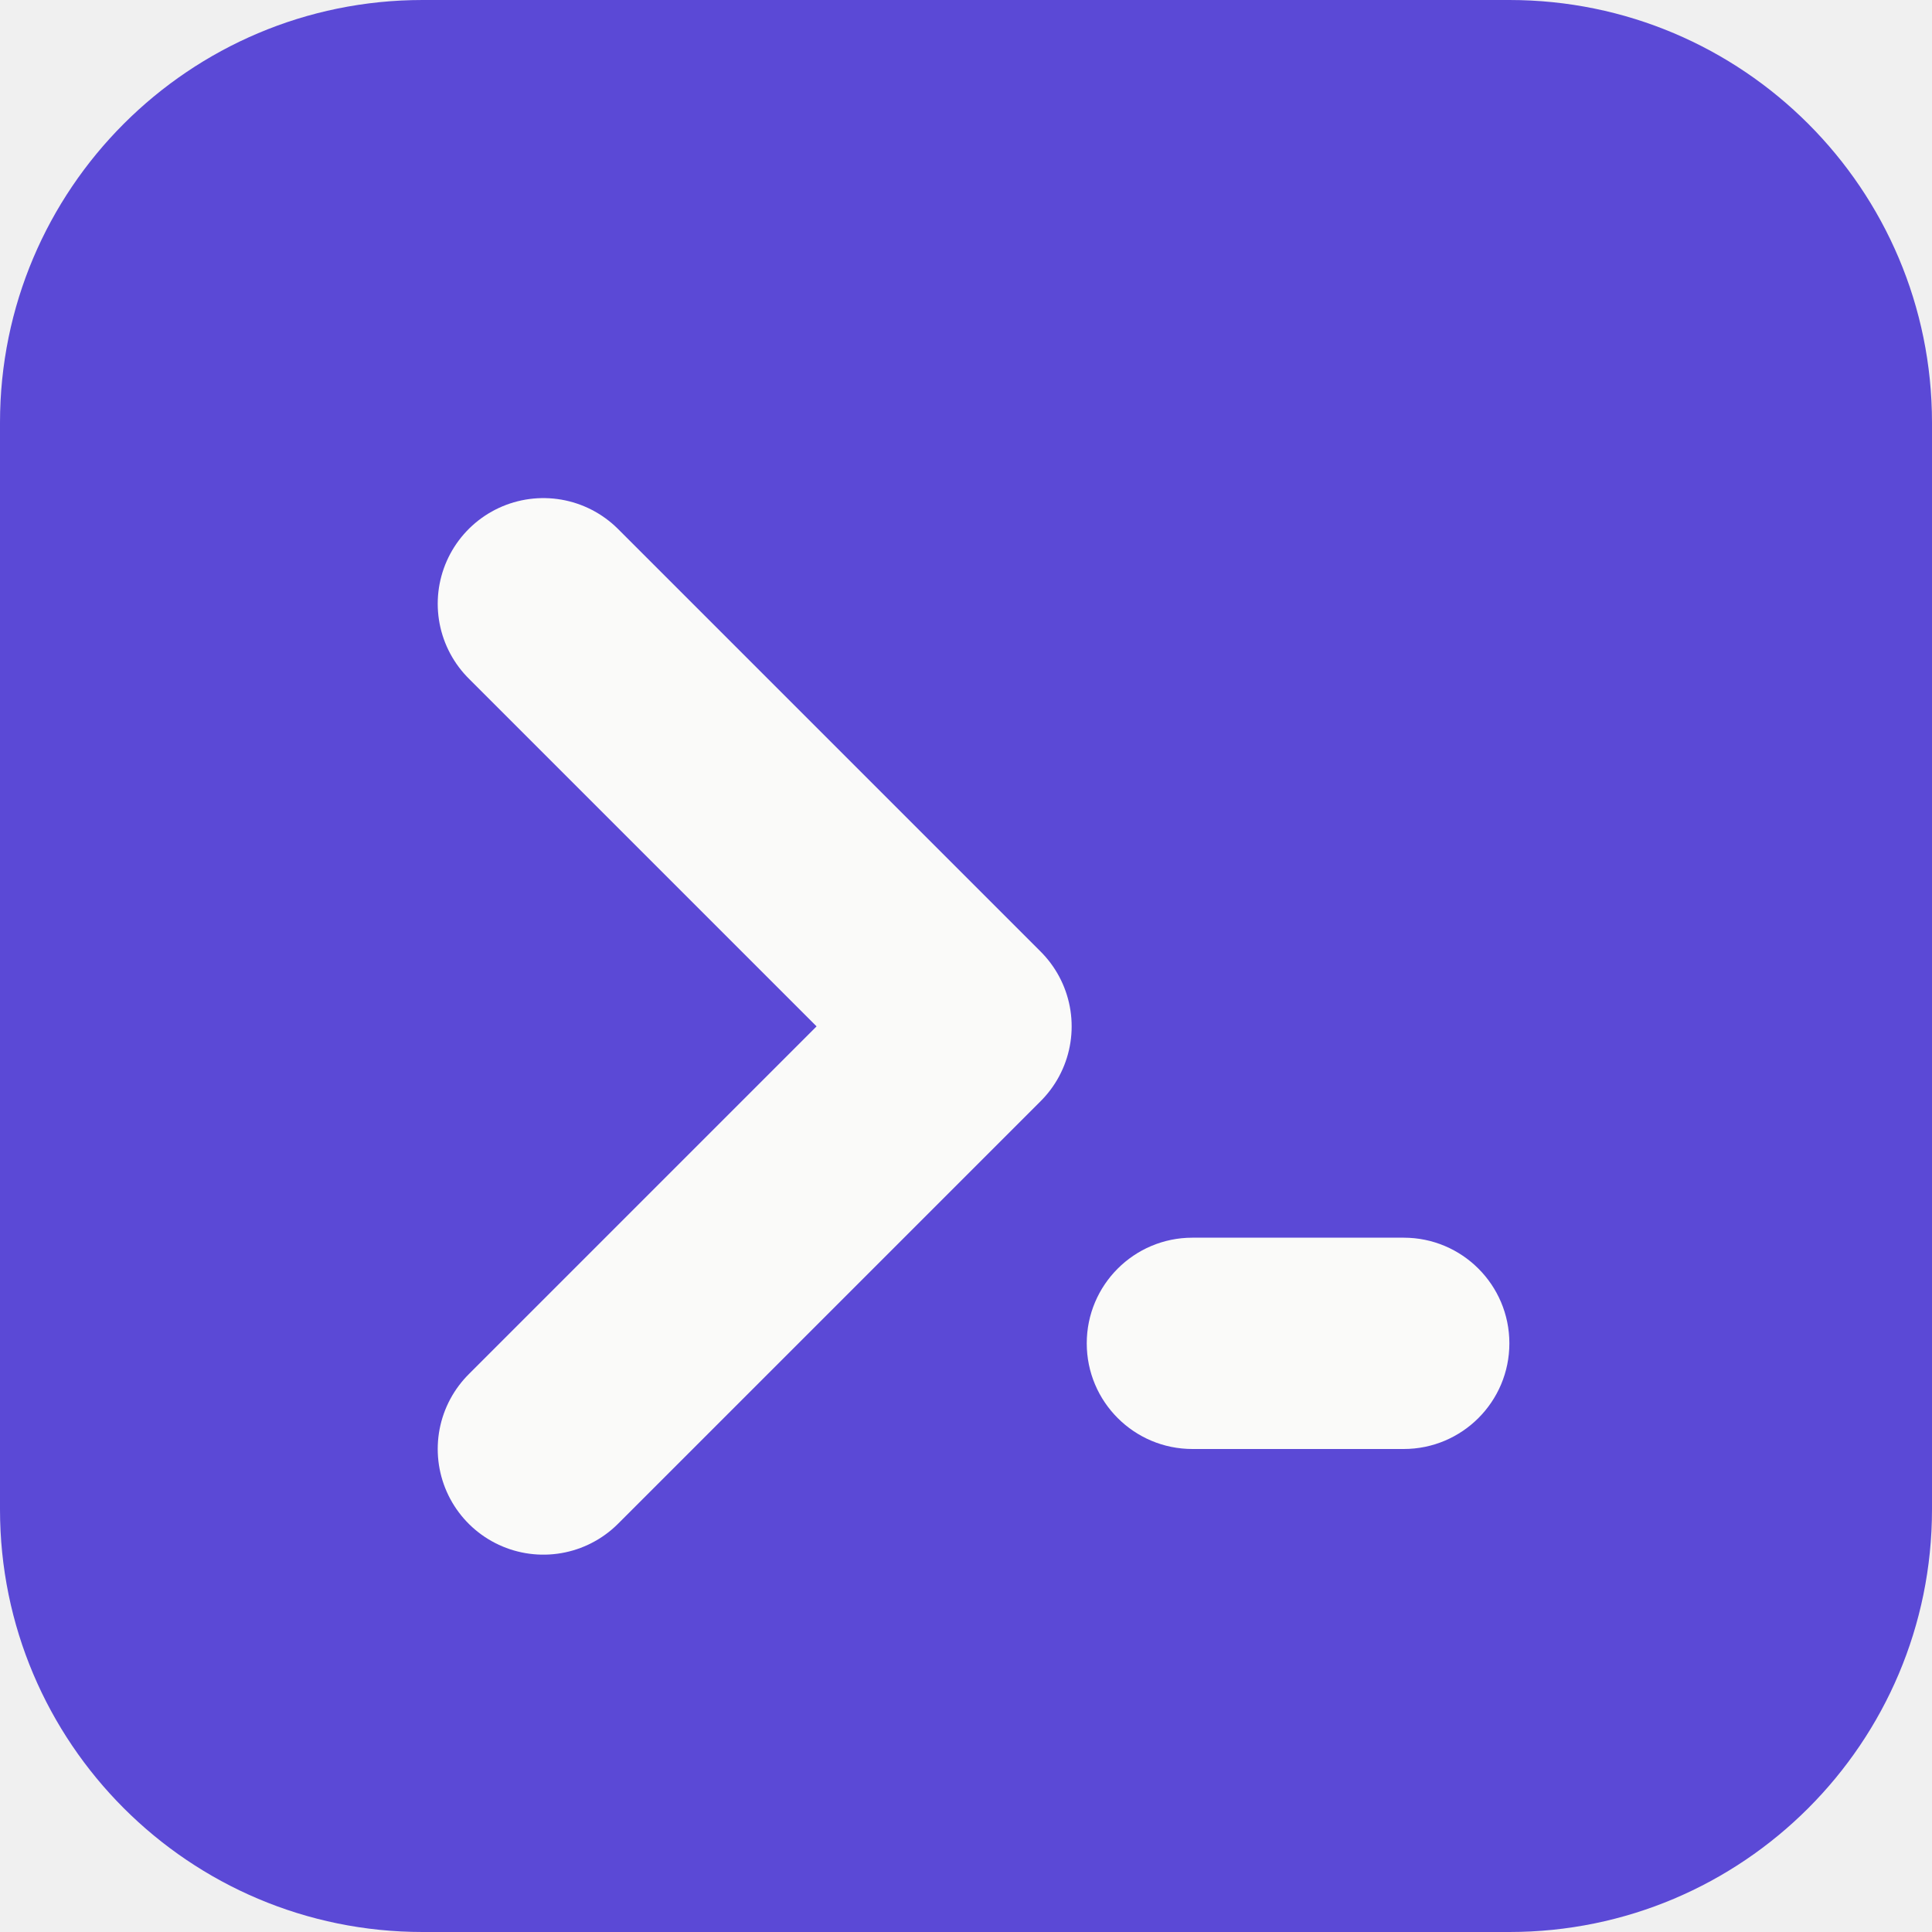
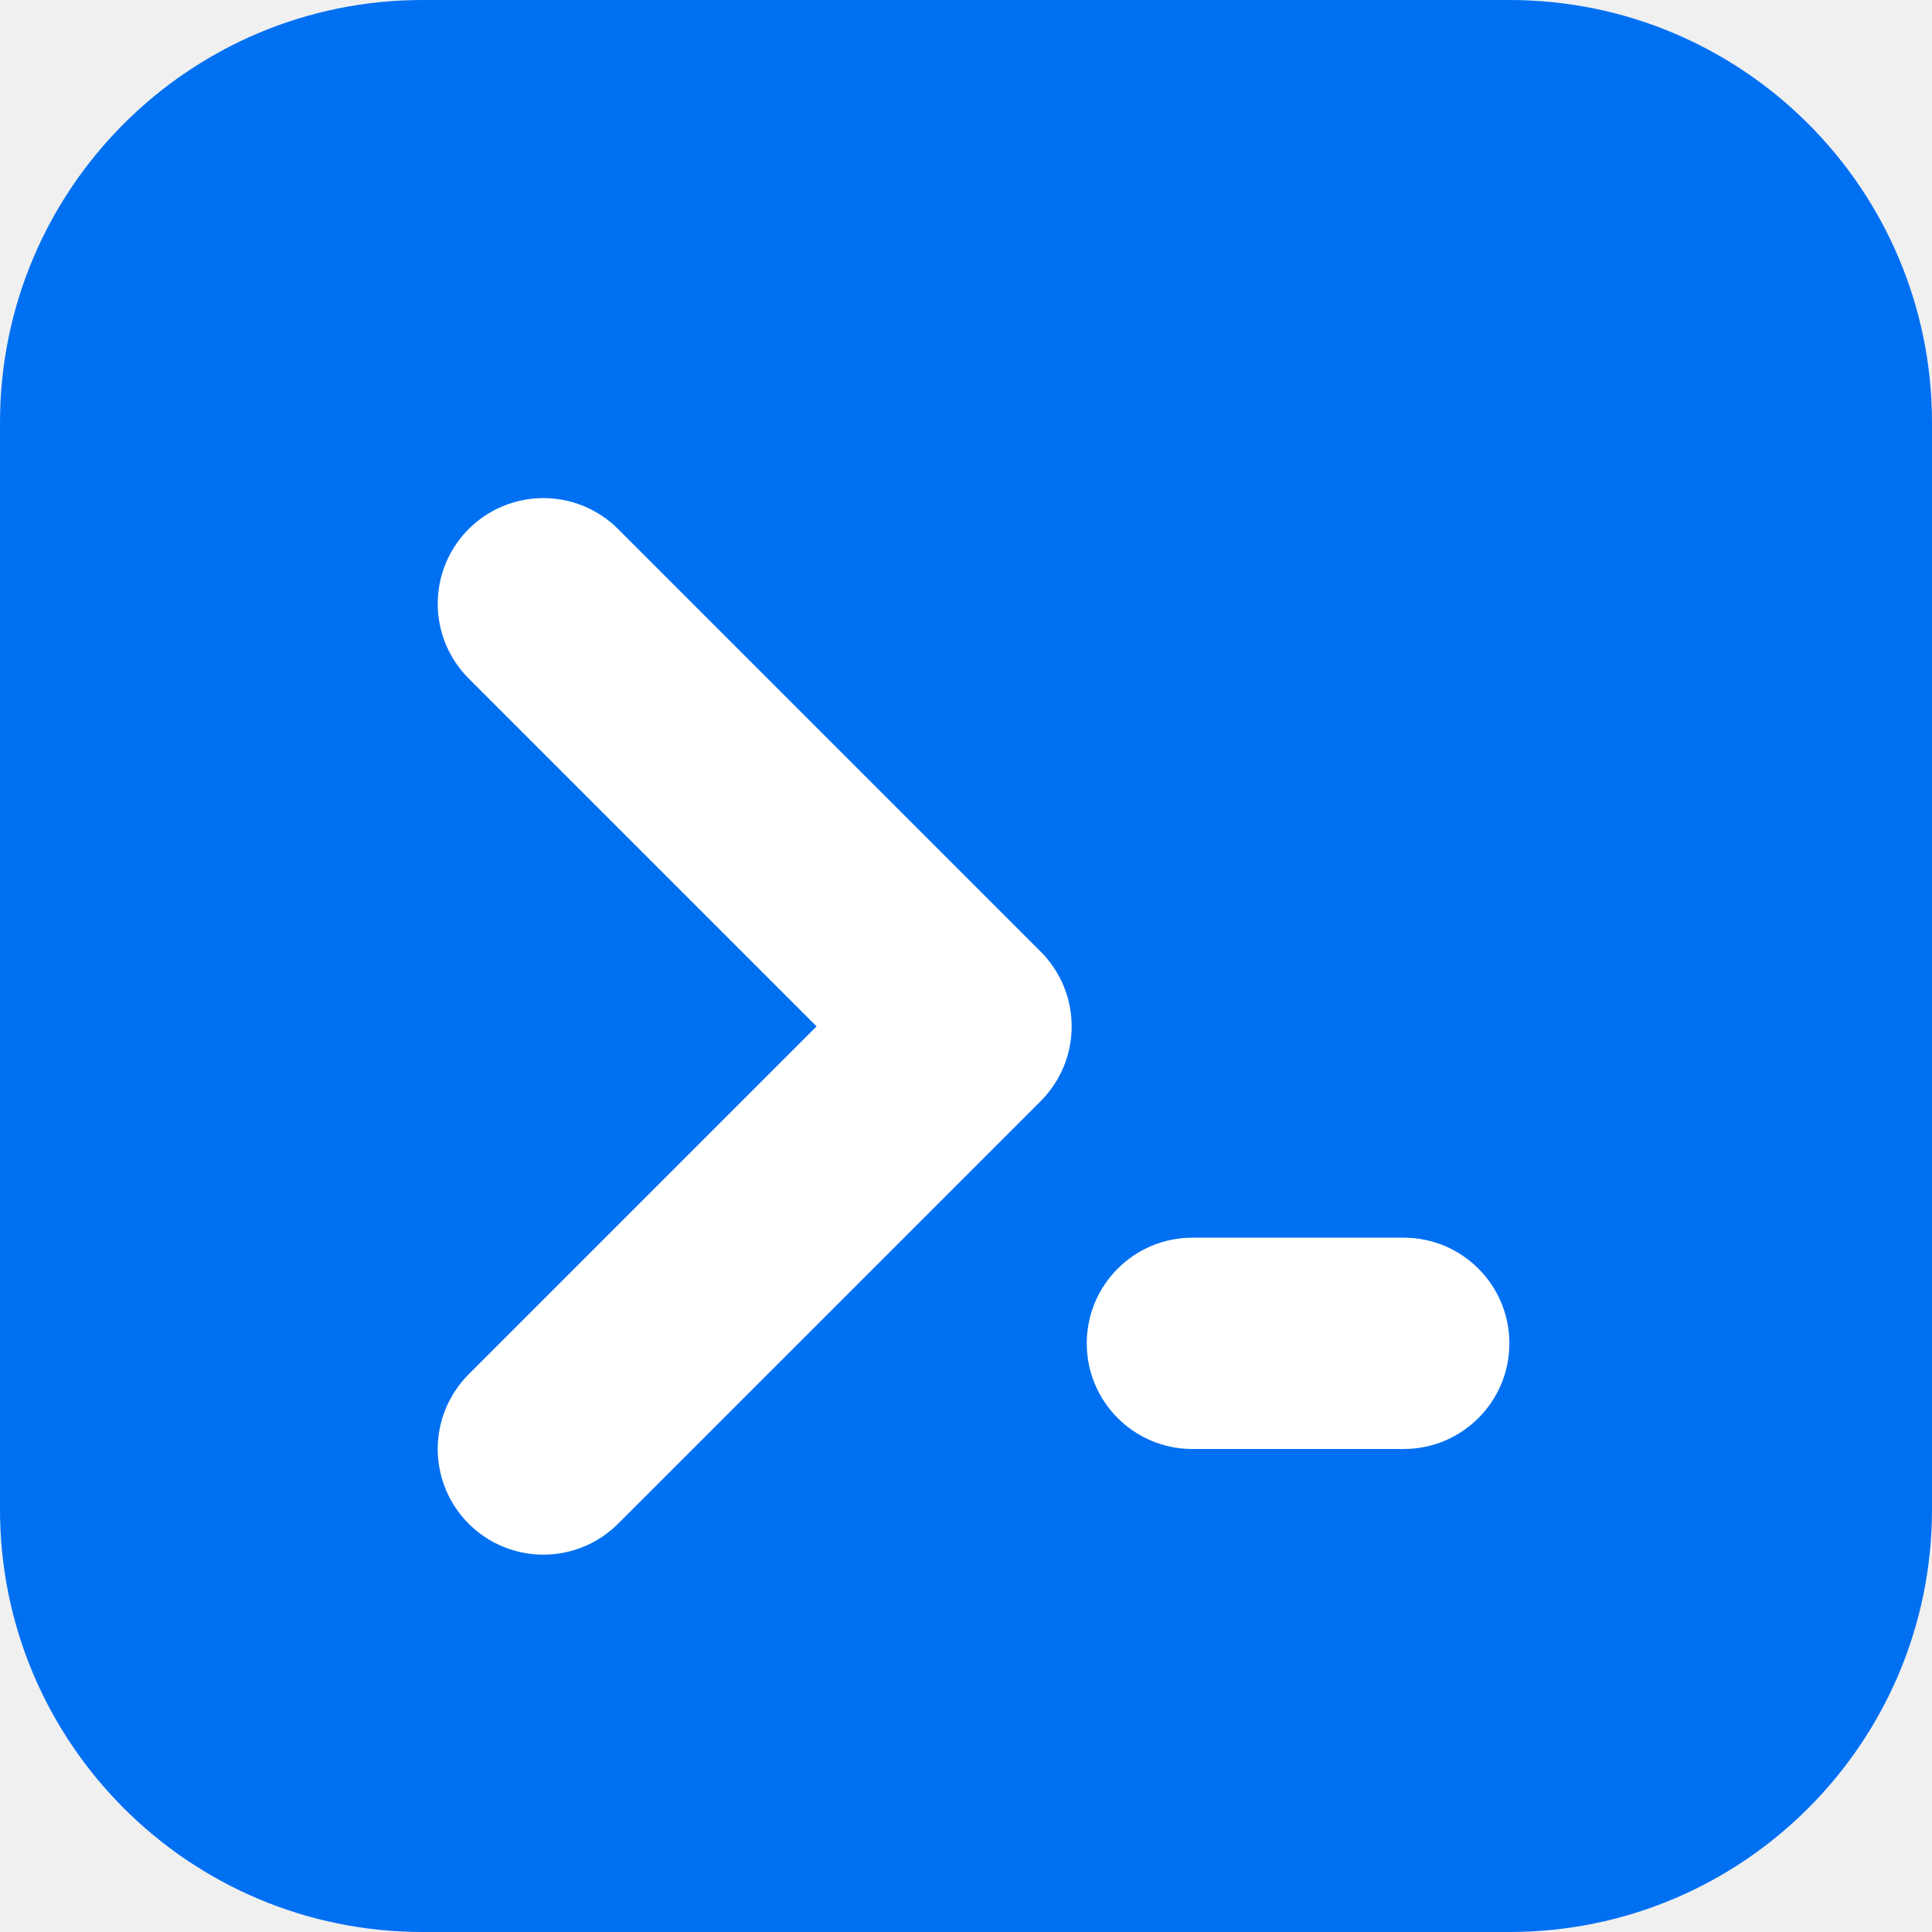
<svg xmlns="http://www.w3.org/2000/svg" viewBox="0 0 64 64">
-   <rect width="64" height="64" rx="14" fill="#5B49D6" />
-   <path d="M18 20 L32 34 L18 48" fill="none" stroke="#FAFAF9" stroke-width="7" stroke-linecap="round" stroke-linejoin="round" />
-   <rect x="36" y="41" width="14" height="7" rx="3.5" fill="#FAFAF9" />
+   <rect width="64" height="64" rx="14" fill="#0070F3" />
+   <path d="M18 20 L32 34 L18 48" fill="none" stroke="#FFFFFF" stroke-width="7" stroke-linecap="round" stroke-linejoin="round" />
+   <rect x="36" y="41" width="14" height="7" rx="3.5" fill="#FFFFFF" />
</svg>
